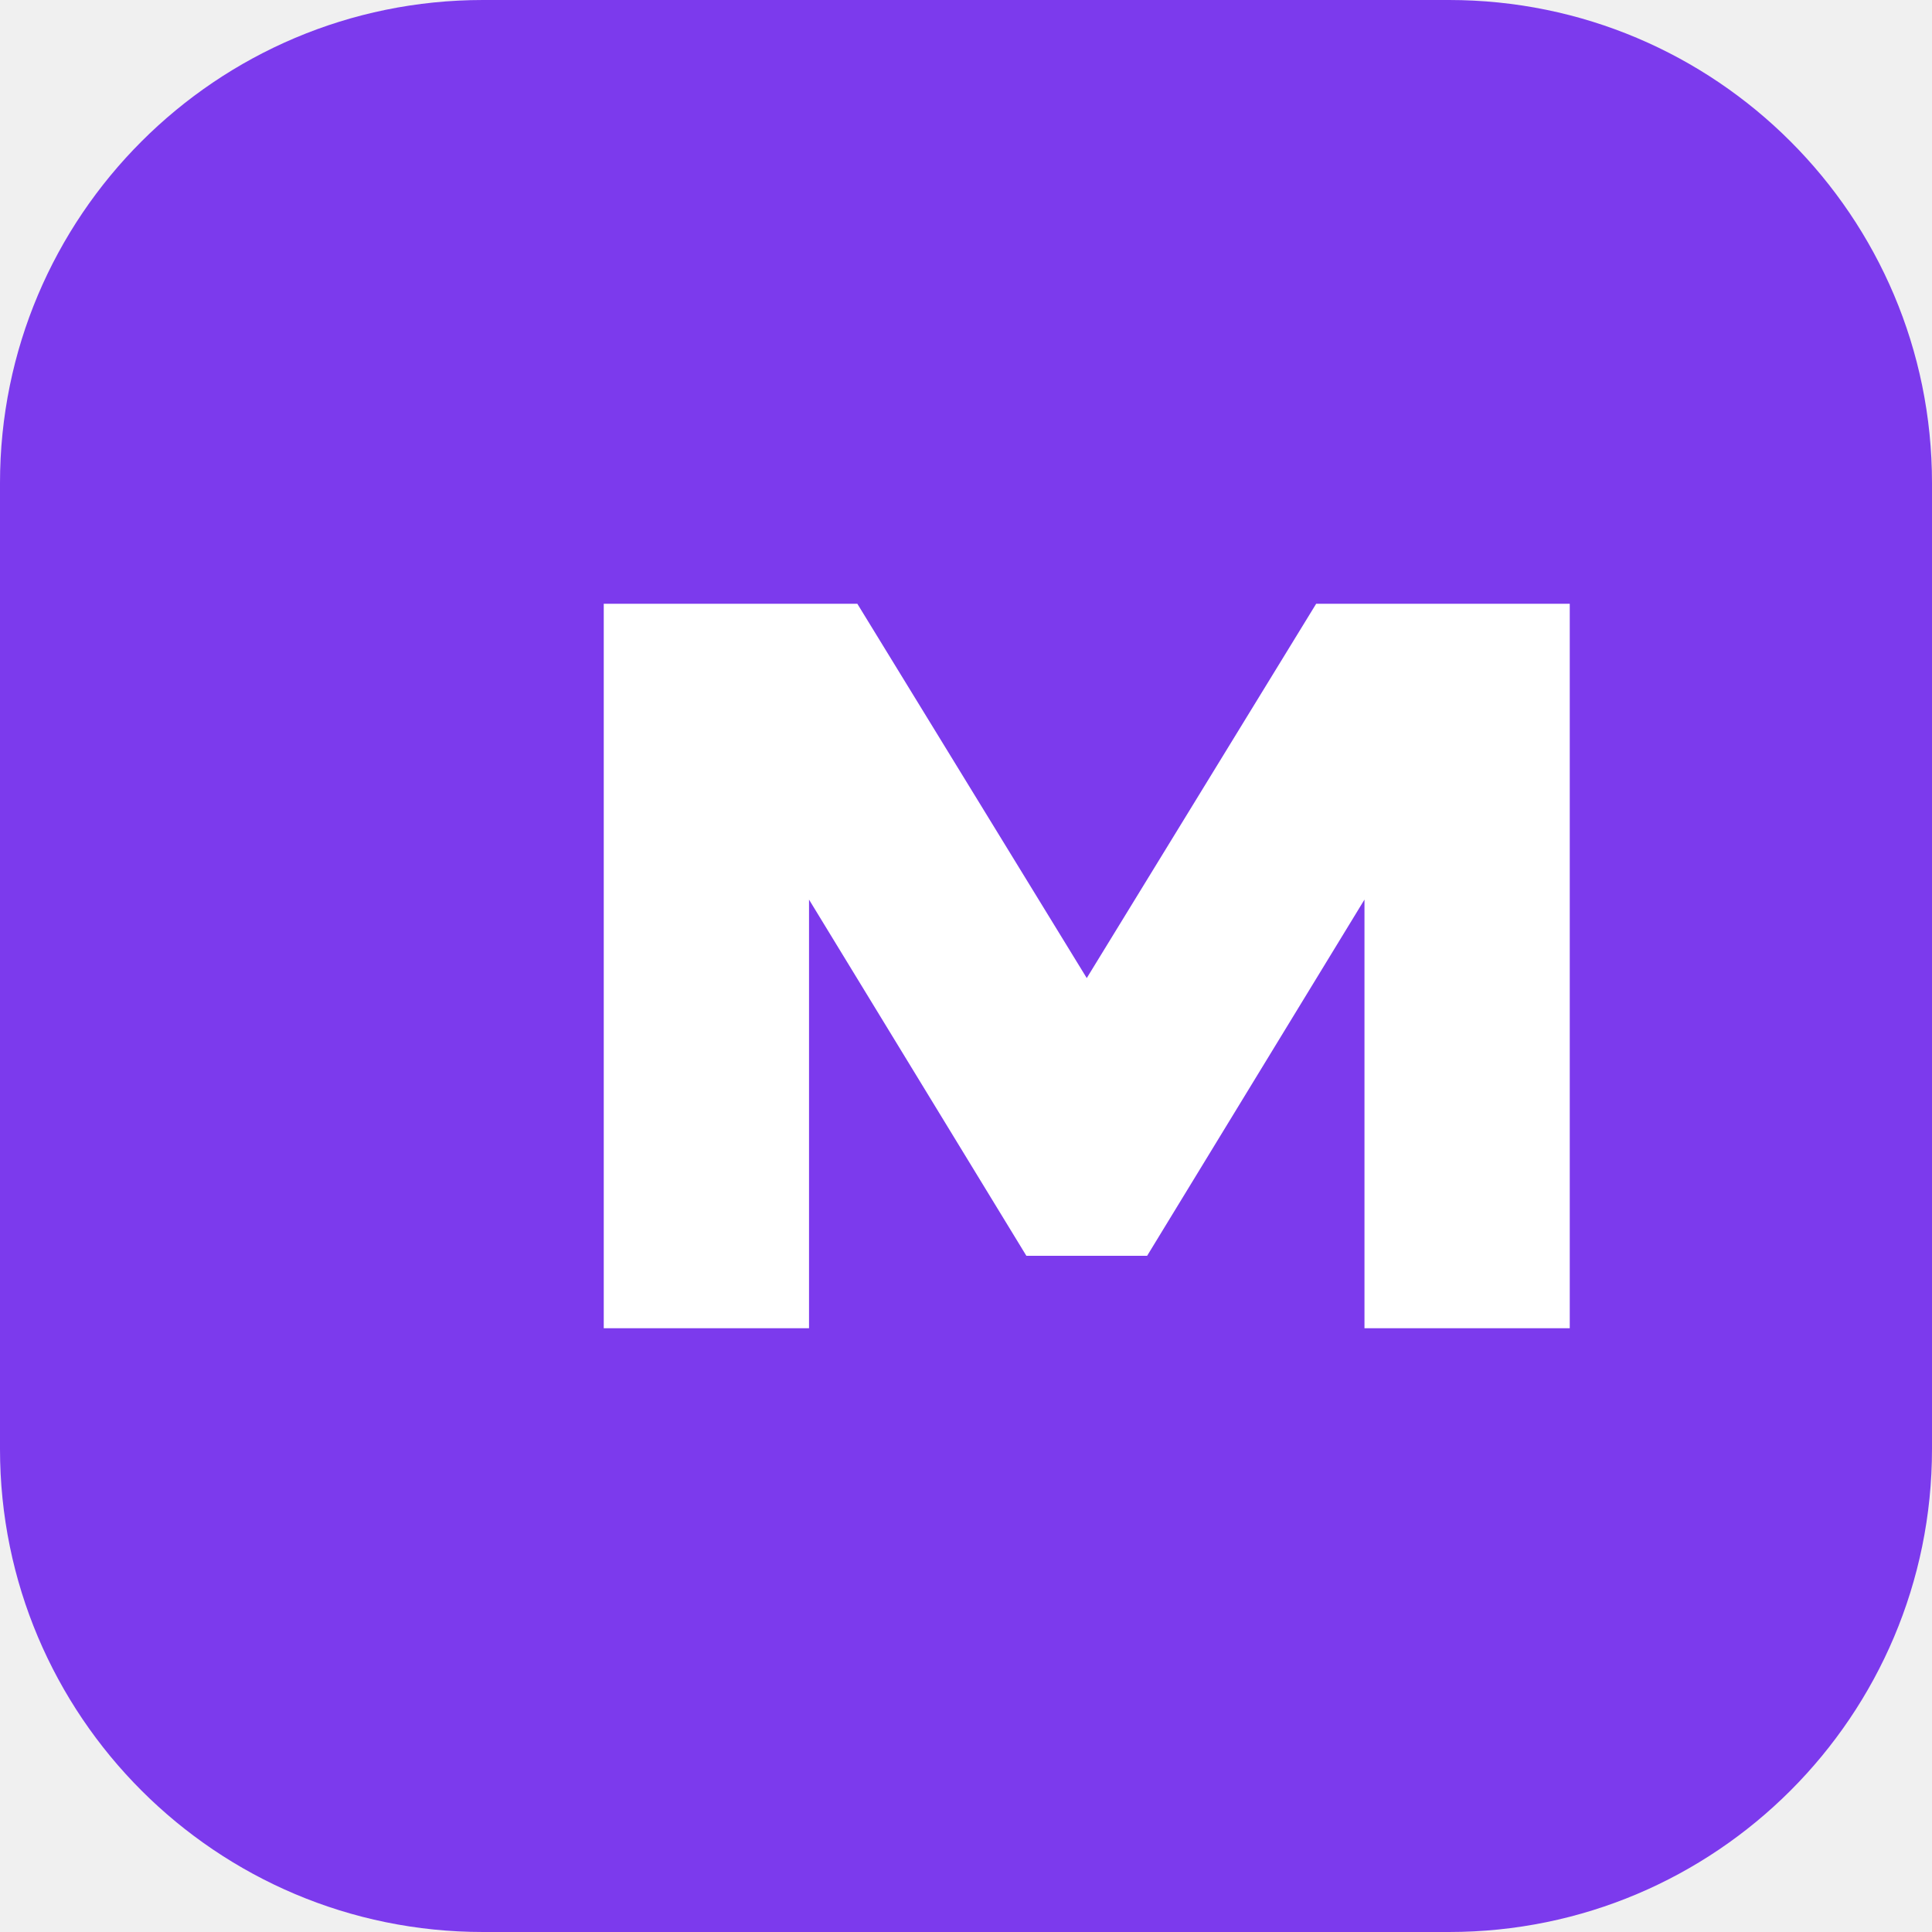
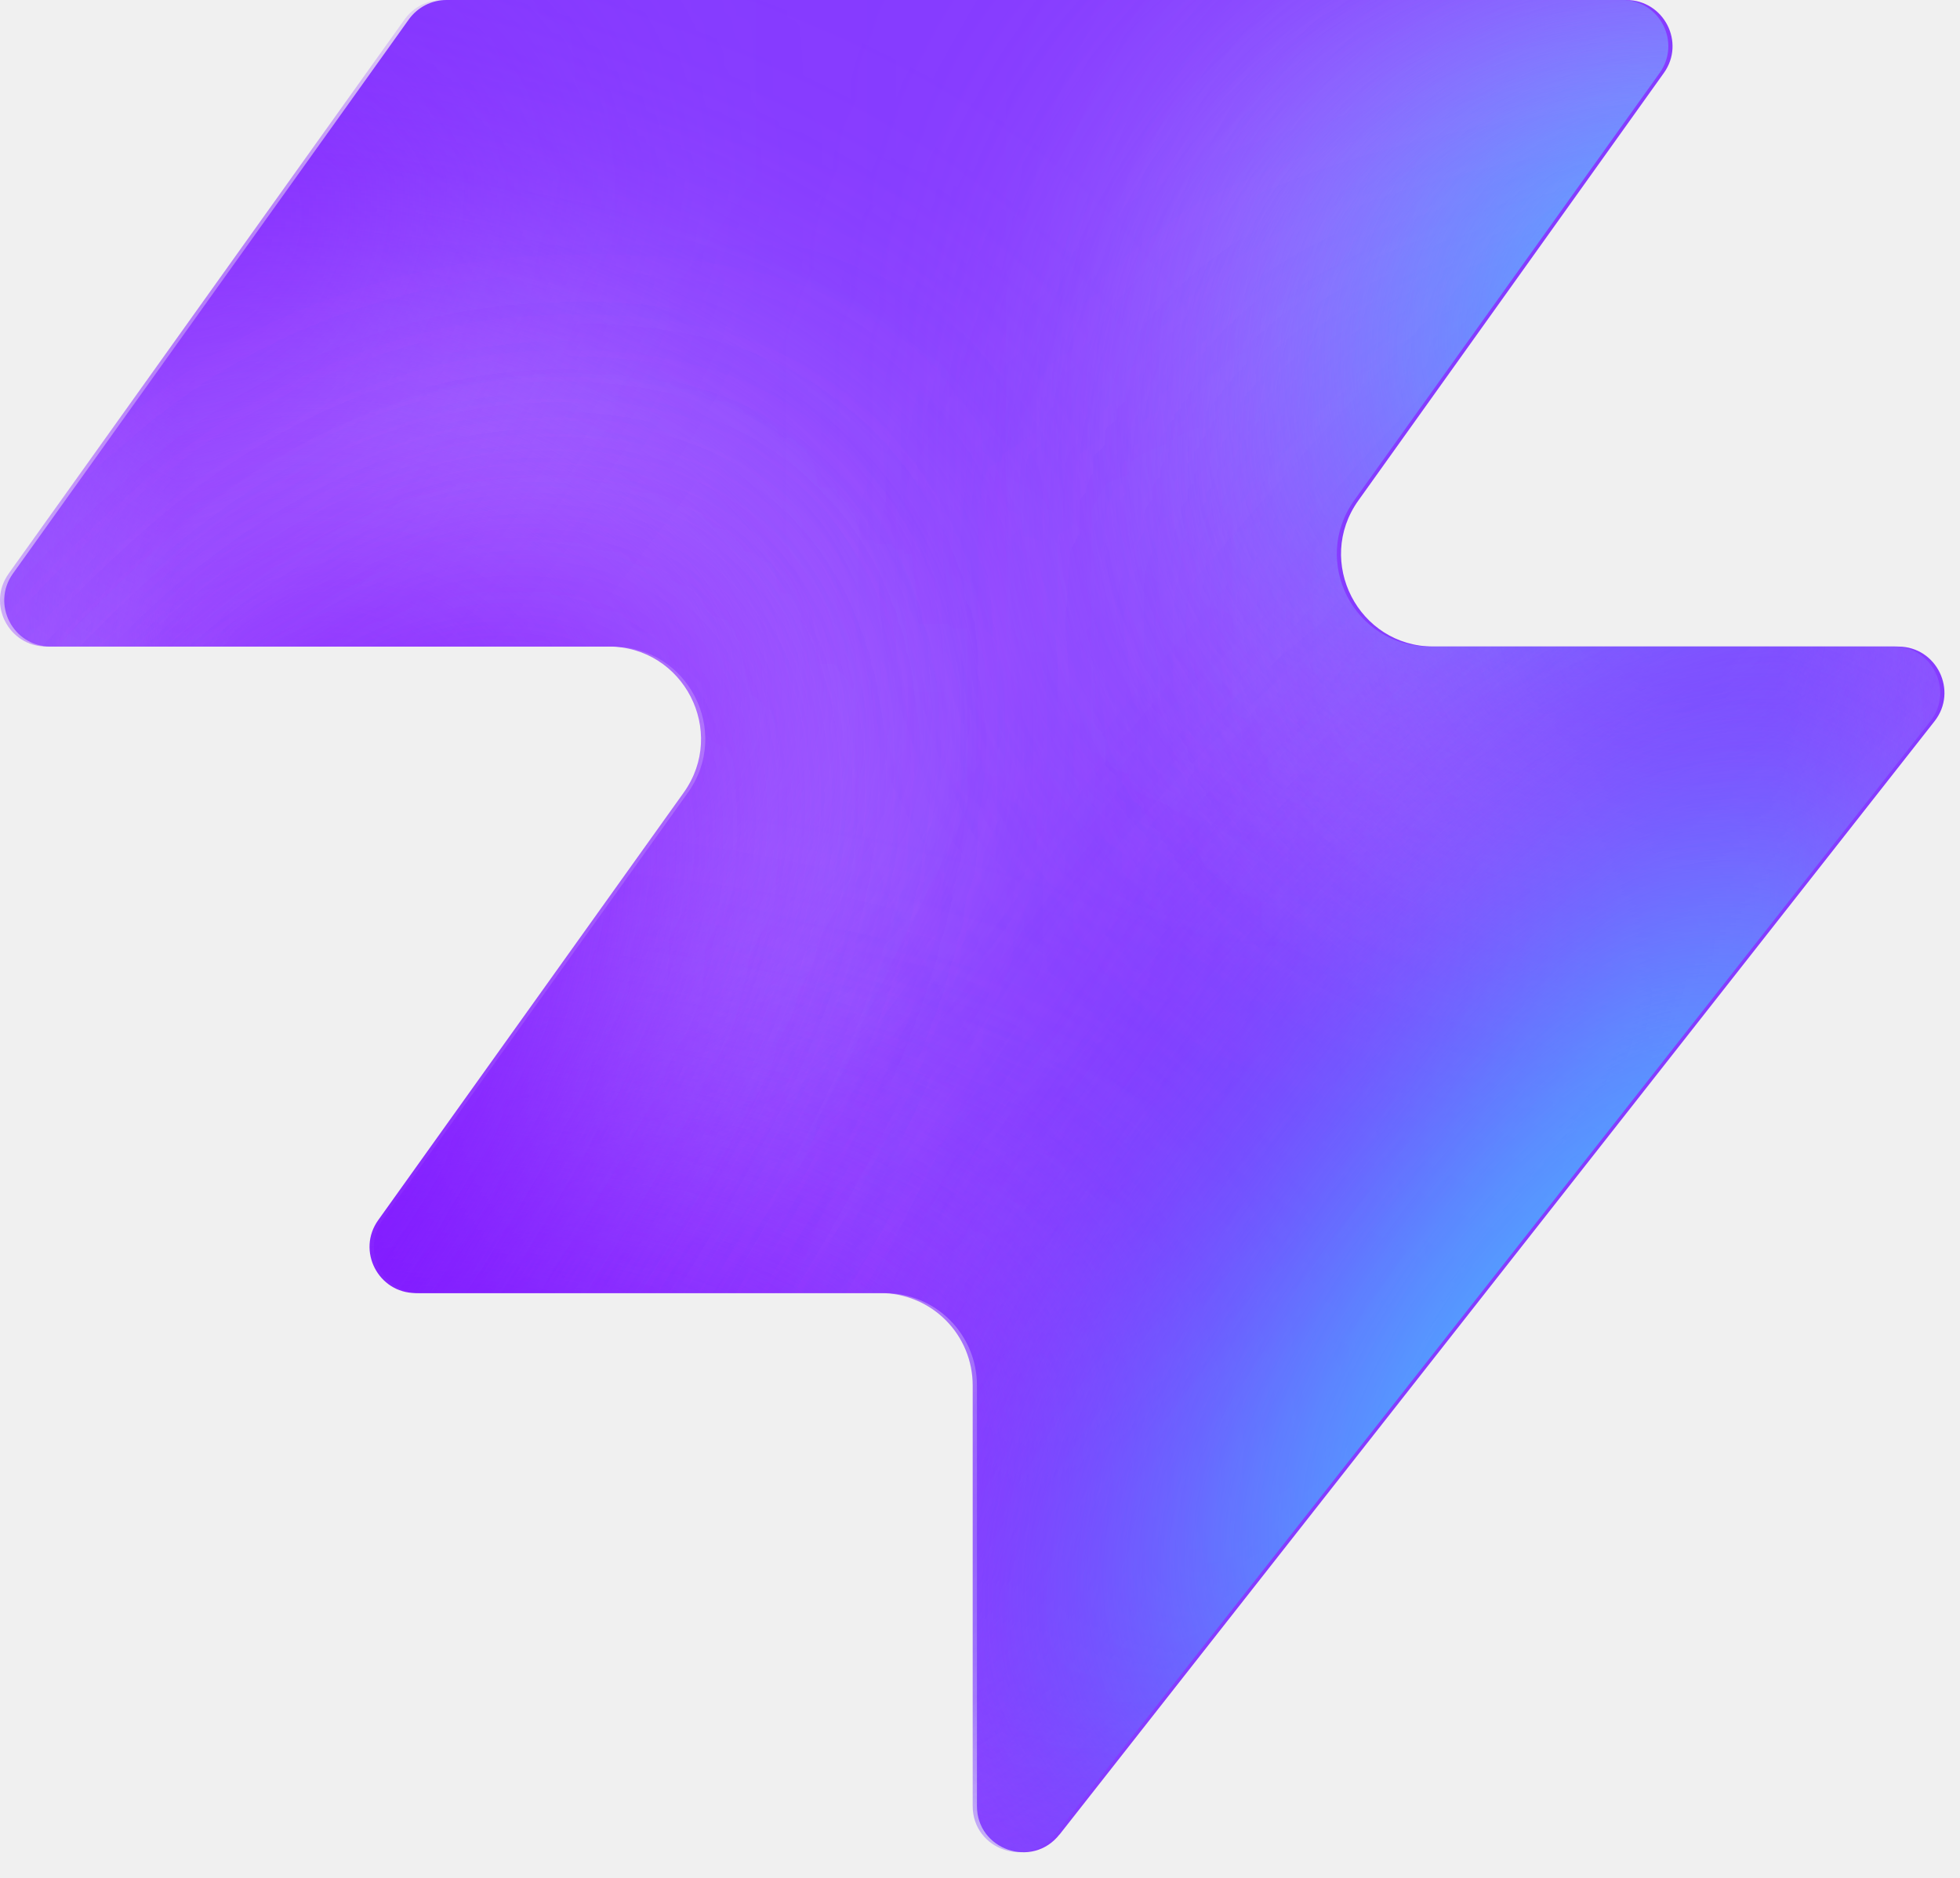
- <svg xmlns="http://www.w3.org/2000/svg" viewBox="0 0 32 32" fill="none">
-   <rect width="32" height="32" rx="8" fill="#7C3AED" />
-   <path d="M10 22V10h4.2l3.8 6.2L21.8 10H26v12h-3.4v-7.1l-3.6 5.9h-2l-3.6-5.9V22H10z" fill="#fff" />
+ <svg xmlns="http://www.w3.org/2000/svg" width="48" height="46" fill="none" viewBox="0 0 48 46">
+   <path fill="#863bff" d="M25.946 44.938c-.664.845-2.021.375-2.021-.698V33.937a2.26 2.26 0 0 0-2.262-2.262H10.287c-.92 0-1.456-1.04-.92-1.788l7.48-10.471c1.07-1.497 0-3.578-1.842-3.578H1.237c-.92 0-1.456-1.04-.92-1.788L10.013.474c.214-.297.556-.474.92-.474h28.894c.92 0 1.456 1.04.92 1.788l-7.48 10.471c-1.07 1.498 0 3.579 1.842 3.579h11.377c.943 0 1.473 1.088.89 1.83L25.947 44.94z" style="fill:#863bff;fill:color(display-p3 .525 .23 1);fill-opacity:1" />
+   <mask id="a" width="48" height="46" x="0" y="0" maskUnits="userSpaceOnUse" style="mask-type:alpha">
+     <path fill="#000" d="M25.842 44.938c-.664.844-2.021.375-2.021-.698V33.937a2.26 2.26 0 0 0-2.262-2.262H10.183c-.92 0-1.456-1.04-.92-1.788l7.48-10.471c1.07-1.498 0-3.579-1.842-3.579H1.133c-.92 0-1.456-1.04-.92-1.787L9.91.473c.214-.297.556-.474.92-.474h28.894c.92 0 1.456 1.04.92 1.788l-7.48 10.471c-1.07 1.498 0 3.578 1.842 3.578h11.377c.943 0 1.473 1.088.89 1.832L25.843 44.94z" style="fill:#000;fill-opacity:1" />
+   </mask>
+   <g mask="url(#a)">
+     <g filter="url(#b)">
+       <ellipse cx="5.508" cy="14.704" fill="#ede6ff" rx="5.508" ry="14.704" style="fill:#ede6ff;fill:color(display-p3 .927 .903 1);fill-opacity:1" transform="matrix(.00324 1 1 -.00324 -4.47 31.516)" />
+     </g>
+     <g filter="url(#c)">
+       <ellipse cx="10.399" cy="29.851" fill="#ede6ff" rx="10.399" ry="29.851" style="fill:#ede6ff;fill:color(display-p3 .927 .903 1);fill-opacity:1" transform="matrix(.00324 1 1 -.00324 -39.328 7.883)" />
+     </g>
+     <g filter="url(#d)">
+       <ellipse cx="5.508" cy="30.487" fill="#7e14ff" rx="5.508" ry="30.487" style="fill:#7e14ff;fill:color(display-p3 .492 .077 1);fill-opacity:1" transform="rotate(89.814 -25.913 -14.639)scale(1 -1)" />
+     </g>
+     <g filter="url(#e)">
+       <ellipse cx="5.508" cy="30.599" fill="#7e14ff" rx="5.508" ry="30.599" style="fill:#7e14ff;fill:color(display-p3 .492 .077 1);fill-opacity:1" transform="rotate(89.814 -32.644 -3.334)scale(1 -1)" />
+     </g>
+     <g filter="url(#f)">
+       <ellipse cx="5.508" cy="30.599" fill="#7e14ff" rx="5.508" ry="30.599" style="fill:#7e14ff;fill:color(display-p3 .492 .077 1);fill-opacity:1" transform="matrix(.00324 1 1 -.00324 -34.34 30.47)" />
+     </g>
+     <g filter="url(#g)">
+       <ellipse cx="14.072" cy="22.078" fill="#ede6ff" rx="14.072" ry="22.078" style="fill:#ede6ff;fill:color(display-p3 .927 .903 1);fill-opacity:1" transform="rotate(93.35 24.506 48.493)scale(-1 1)" />
+     </g>
+     <g filter="url(#h)">
+       <ellipse cx="3.47" cy="21.501" fill="#7e14ff" rx="3.47" ry="21.501" style="fill:#7e14ff;fill:color(display-p3 .492 .077 1);fill-opacity:1" transform="rotate(89.009 28.708 47.59)scale(-1 1)" />
+     </g>
+     <g filter="url(#i)">
+       <ellipse cx="3.47" cy="21.501" fill="#7e14ff" rx="3.47" ry="21.501" style="fill:#7e14ff;fill:color(display-p3 .492 .077 1);fill-opacity:1" transform="rotate(89.009 28.708 47.59)scale(-1 1)" />
+     </g>
+     <g filter="url(#j)">
+       <ellipse cx=".387" cy="8.972" fill="#7e14ff" rx="4.407" ry="29.108" style="fill:#7e14ff;fill:color(display-p3 .492 .077 1);fill-opacity:1" transform="rotate(39.51 .387 8.972)" />
+     </g>
+     <g filter="url(#k)">
+       <ellipse cx="47.523" cy="-6.092" fill="#7e14ff" rx="4.407" ry="29.108" style="fill:#7e14ff;fill:color(display-p3 .492 .077 1);fill-opacity:1" transform="rotate(37.892 47.523 -6.092)" />
+     </g>
+     <g filter="url(#l)">
+       <ellipse cx="41.412" cy="6.333" fill="#47bfff" rx="5.971" ry="9.665" style="fill:#47bfff;fill:color(display-p3 .28 .748 1);fill-opacity:1" transform="rotate(37.892 41.412 6.333)" />
+     </g>
+     <g filter="url(#m)">
+       <ellipse cx="-1.879" cy="38.332" fill="#7e14ff" rx="4.407" ry="29.108" style="fill:#7e14ff;fill:color(display-p3 .492 .077 1);fill-opacity:1" transform="rotate(37.892 -1.88 38.332)" />
+     </g>
+     <g filter="url(#n)">
+       <ellipse cx="-1.879" cy="38.332" fill="#7e14ff" rx="4.407" ry="29.108" style="fill:#7e14ff;fill:color(display-p3 .492 .077 1);fill-opacity:1" transform="rotate(37.892 -1.88 38.332)" />
+     </g>
+     <g filter="url(#o)">
+       <ellipse cx="35.651" cy="29.907" fill="#7e14ff" rx="4.407" ry="29.108" style="fill:#7e14ff;fill:color(display-p3 .492 .077 1);fill-opacity:1" transform="rotate(37.892 35.651 29.907)" />
+     </g>
+     <g filter="url(#p)">
+       <ellipse cx="38.418" cy="32.4" fill="#47bfff" rx="5.971" ry="15.297" style="fill:#47bfff;fill:color(display-p3 .28 .748 1);fill-opacity:1" transform="rotate(37.892 38.418 32.4)" />
+     </g>
+   </g>
+   <defs>
+     <filter id="b" width="60.045" height="41.654" x="-19.77" y="16.149" color-interpolation-filters="sRGB" filterUnits="userSpaceOnUse">
+       <feFlood flood-opacity="0" result="BackgroundImageFix" />
+       <feBlend in="SourceGraphic" in2="BackgroundImageFix" result="shape" />
+       <feGaussianBlur result="effect1_foregroundBlur_2002_17158" stdDeviation="7.659" />
+     </filter>
+     <filter id="c" width="90.34" height="51.437" x="-54.613" y="-7.533" color-interpolation-filters="sRGB" filterUnits="userSpaceOnUse">
+       <feFlood flood-opacity="0" result="BackgroundImageFix" />
+       <feBlend in="SourceGraphic" in2="BackgroundImageFix" result="shape" />
+       <feGaussianBlur result="effect1_foregroundBlur_2002_17158" stdDeviation="7.659" />
+     </filter>
+     <filter id="d" width="79.355" height="29.4" x="-49.64" y="2.03" color-interpolation-filters="sRGB" filterUnits="userSpaceOnUse">
+       <feFlood flood-opacity="0" result="BackgroundImageFix" />
+       <feBlend in="SourceGraphic" in2="BackgroundImageFix" result="shape" />
+       <feGaussianBlur result="effect1_foregroundBlur_2002_17158" stdDeviation="4.596" />
+     </filter>
+     <filter id="e" width="79.579" height="29.4" x="-45.045" y="20.029" color-interpolation-filters="sRGB" filterUnits="userSpaceOnUse">
+       <feFlood flood-opacity="0" result="BackgroundImageFix" />
+       <feBlend in="SourceGraphic" in2="BackgroundImageFix" result="shape" />
+       <feGaussianBlur result="effect1_foregroundBlur_2002_17158" stdDeviation="4.596" />
+     </filter>
+     <filter id="f" width="79.579" height="29.4" x="-43.513" y="21.178" color-interpolation-filters="sRGB" filterUnits="userSpaceOnUse">
+       <feFlood flood-opacity="0" result="BackgroundImageFix" />
+       <feBlend in="SourceGraphic" in2="BackgroundImageFix" result="shape" />
+       <feGaussianBlur result="effect1_foregroundBlur_2002_17158" stdDeviation="4.596" />
+     </filter>
+     <filter id="g" width="74.749" height="58.852" x="15.756" y="-17.901" color-interpolation-filters="sRGB" filterUnits="userSpaceOnUse">
+       <feFlood flood-opacity="0" result="BackgroundImageFix" />
+       <feBlend in="SourceGraphic" in2="BackgroundImageFix" result="shape" />
+       <feGaussianBlur result="effect1_foregroundBlur_2002_17158" stdDeviation="7.659" />
+     </filter>
+     <filter id="h" width="61.377" height="25.362" x="23.548" y="2.284" color-interpolation-filters="sRGB" filterUnits="userSpaceOnUse">
+       <feFlood flood-opacity="0" result="BackgroundImageFix" />
+       <feBlend in="SourceGraphic" in2="BackgroundImageFix" result="shape" />
+       <feGaussianBlur result="effect1_foregroundBlur_2002_17158" stdDeviation="4.596" />
+     </filter>
+     <filter id="i" width="61.377" height="25.362" x="23.548" y="2.284" color-interpolation-filters="sRGB" filterUnits="userSpaceOnUse">
+       <feFlood flood-opacity="0" result="BackgroundImageFix" />
+       <feBlend in="SourceGraphic" in2="BackgroundImageFix" result="shape" />
+       <feGaussianBlur result="effect1_foregroundBlur_2002_17158" stdDeviation="4.596" />
+     </filter>
+     <filter id="j" width="56.045" height="63.649" x="-27.636" y="-22.853" color-interpolation-filters="sRGB" filterUnits="userSpaceOnUse">
+       <feFlood flood-opacity="0" result="BackgroundImageFix" />
+       <feBlend in="SourceGraphic" in2="BackgroundImageFix" result="shape" />
+       <feGaussianBlur result="effect1_foregroundBlur_2002_17158" stdDeviation="4.596" />
+     </filter>
+     <filter id="k" width="54.814" height="64.646" x="20.116" y="-38.415" color-interpolation-filters="sRGB" filterUnits="userSpaceOnUse">
+       <feFlood flood-opacity="0" result="BackgroundImageFix" />
+       <feBlend in="SourceGraphic" in2="BackgroundImageFix" result="shape" />
+       <feGaussianBlur result="effect1_foregroundBlur_2002_17158" stdDeviation="4.596" />
+     </filter>
+     <filter id="l" width="33.541" height="35.313" x="24.641" y="-11.323" color-interpolation-filters="sRGB" filterUnits="userSpaceOnUse">
+       <feFlood flood-opacity="0" result="BackgroundImageFix" />
+       <feBlend in="SourceGraphic" in2="BackgroundImageFix" result="shape" />
+       <feGaussianBlur result="effect1_foregroundBlur_2002_17158" stdDeviation="4.596" />
+     </filter>
+     <filter id="m" width="54.814" height="64.646" x="-29.286" y="6.009" color-interpolation-filters="sRGB" filterUnits="userSpaceOnUse">
+       <feFlood flood-opacity="0" result="BackgroundImageFix" />
+       <feBlend in="SourceGraphic" in2="BackgroundImageFix" result="shape" />
+       <feGaussianBlur result="effect1_foregroundBlur_2002_17158" stdDeviation="4.596" />
+     </filter>
+     <filter id="n" width="54.814" height="64.646" x="-29.286" y="6.009" color-interpolation-filters="sRGB" filterUnits="userSpaceOnUse">
+       <feFlood flood-opacity="0" result="BackgroundImageFix" />
+       <feBlend in="SourceGraphic" in2="BackgroundImageFix" result="shape" />
+       <feGaussianBlur result="effect1_foregroundBlur_2002_17158" stdDeviation="4.596" />
+     </filter>
+     <filter id="o" width="54.814" height="64.646" x="8.244" y="-2.416" color-interpolation-filters="sRGB" filterUnits="userSpaceOnUse">
+       <feFlood flood-opacity="0" result="BackgroundImageFix" />
+       <feBlend in="SourceGraphic" in2="BackgroundImageFix" result="shape" />
+       <feGaussianBlur result="effect1_foregroundBlur_2002_17158" stdDeviation="4.596" />
+     </filter>
+     <filter id="p" width="39.409" height="43.623" x="18.713" y="10.588" color-interpolation-filters="sRGB" filterUnits="userSpaceOnUse">
+       <feFlood flood-opacity="0" result="BackgroundImageFix" />
+       <feBlend in="SourceGraphic" in2="BackgroundImageFix" result="shape" />
+       <feGaussianBlur result="effect1_foregroundBlur_2002_17158" stdDeviation="4.596" />
+     </filter>
+   </defs>
</svg>
